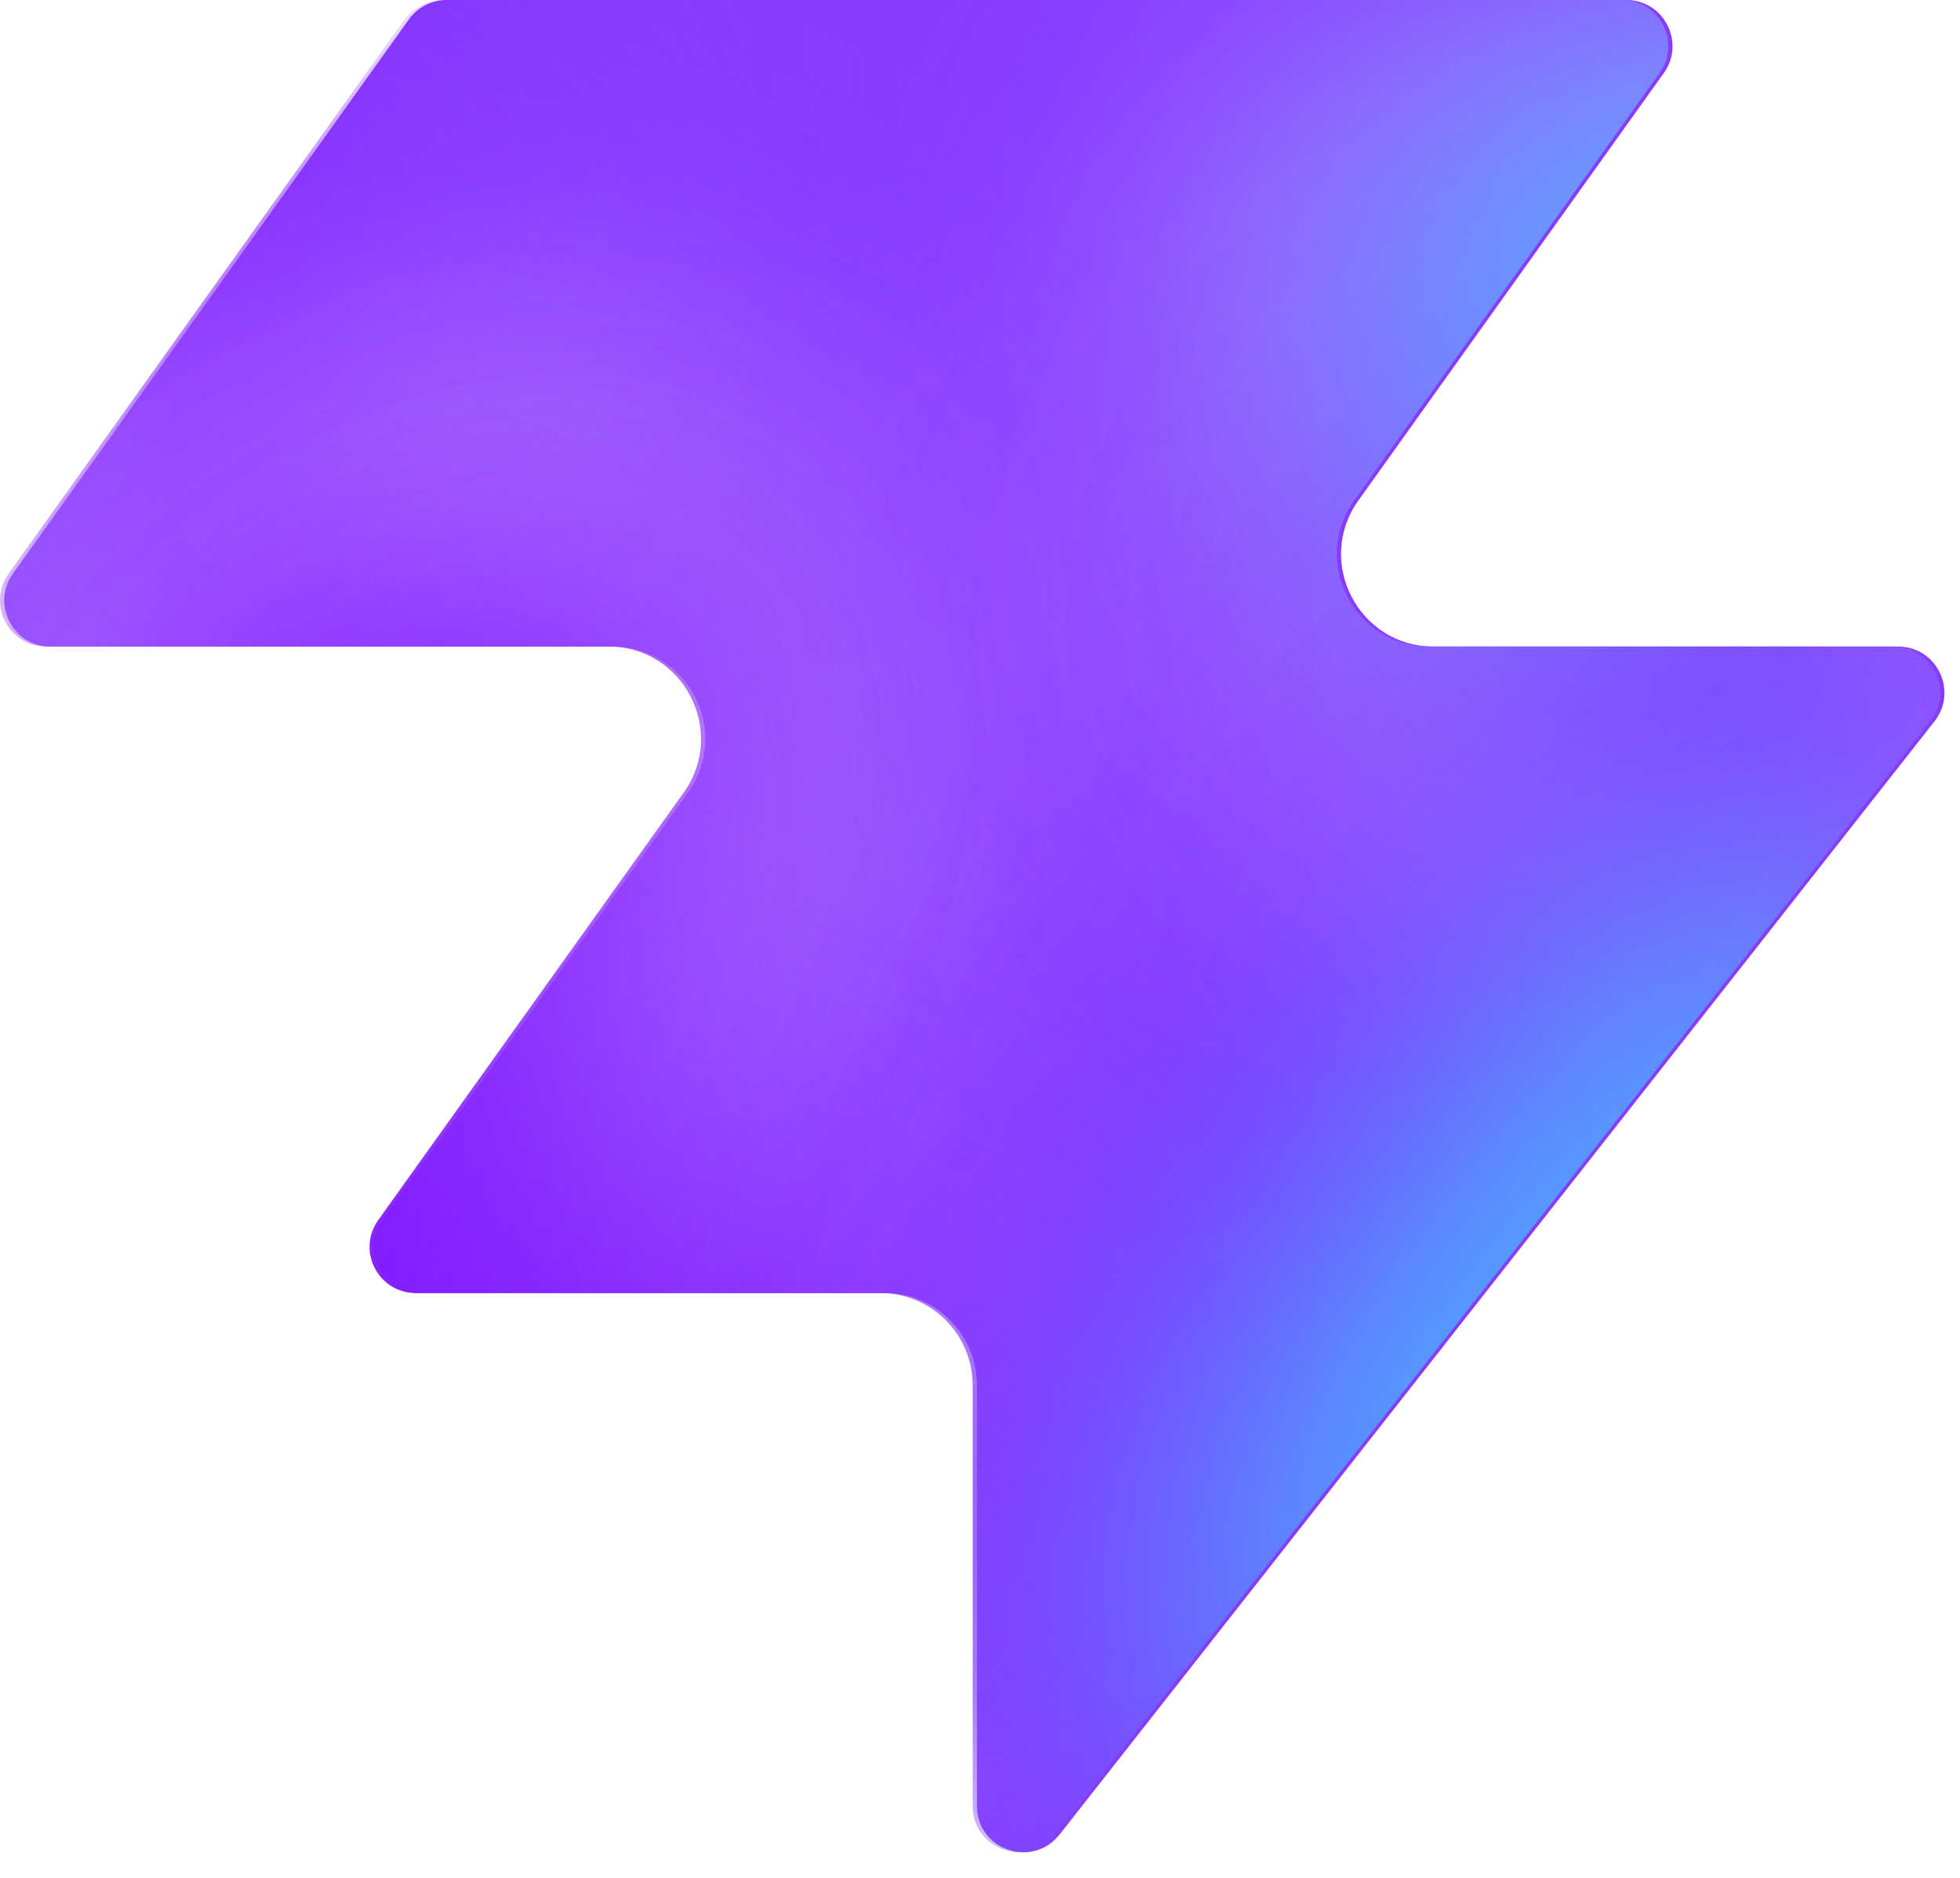
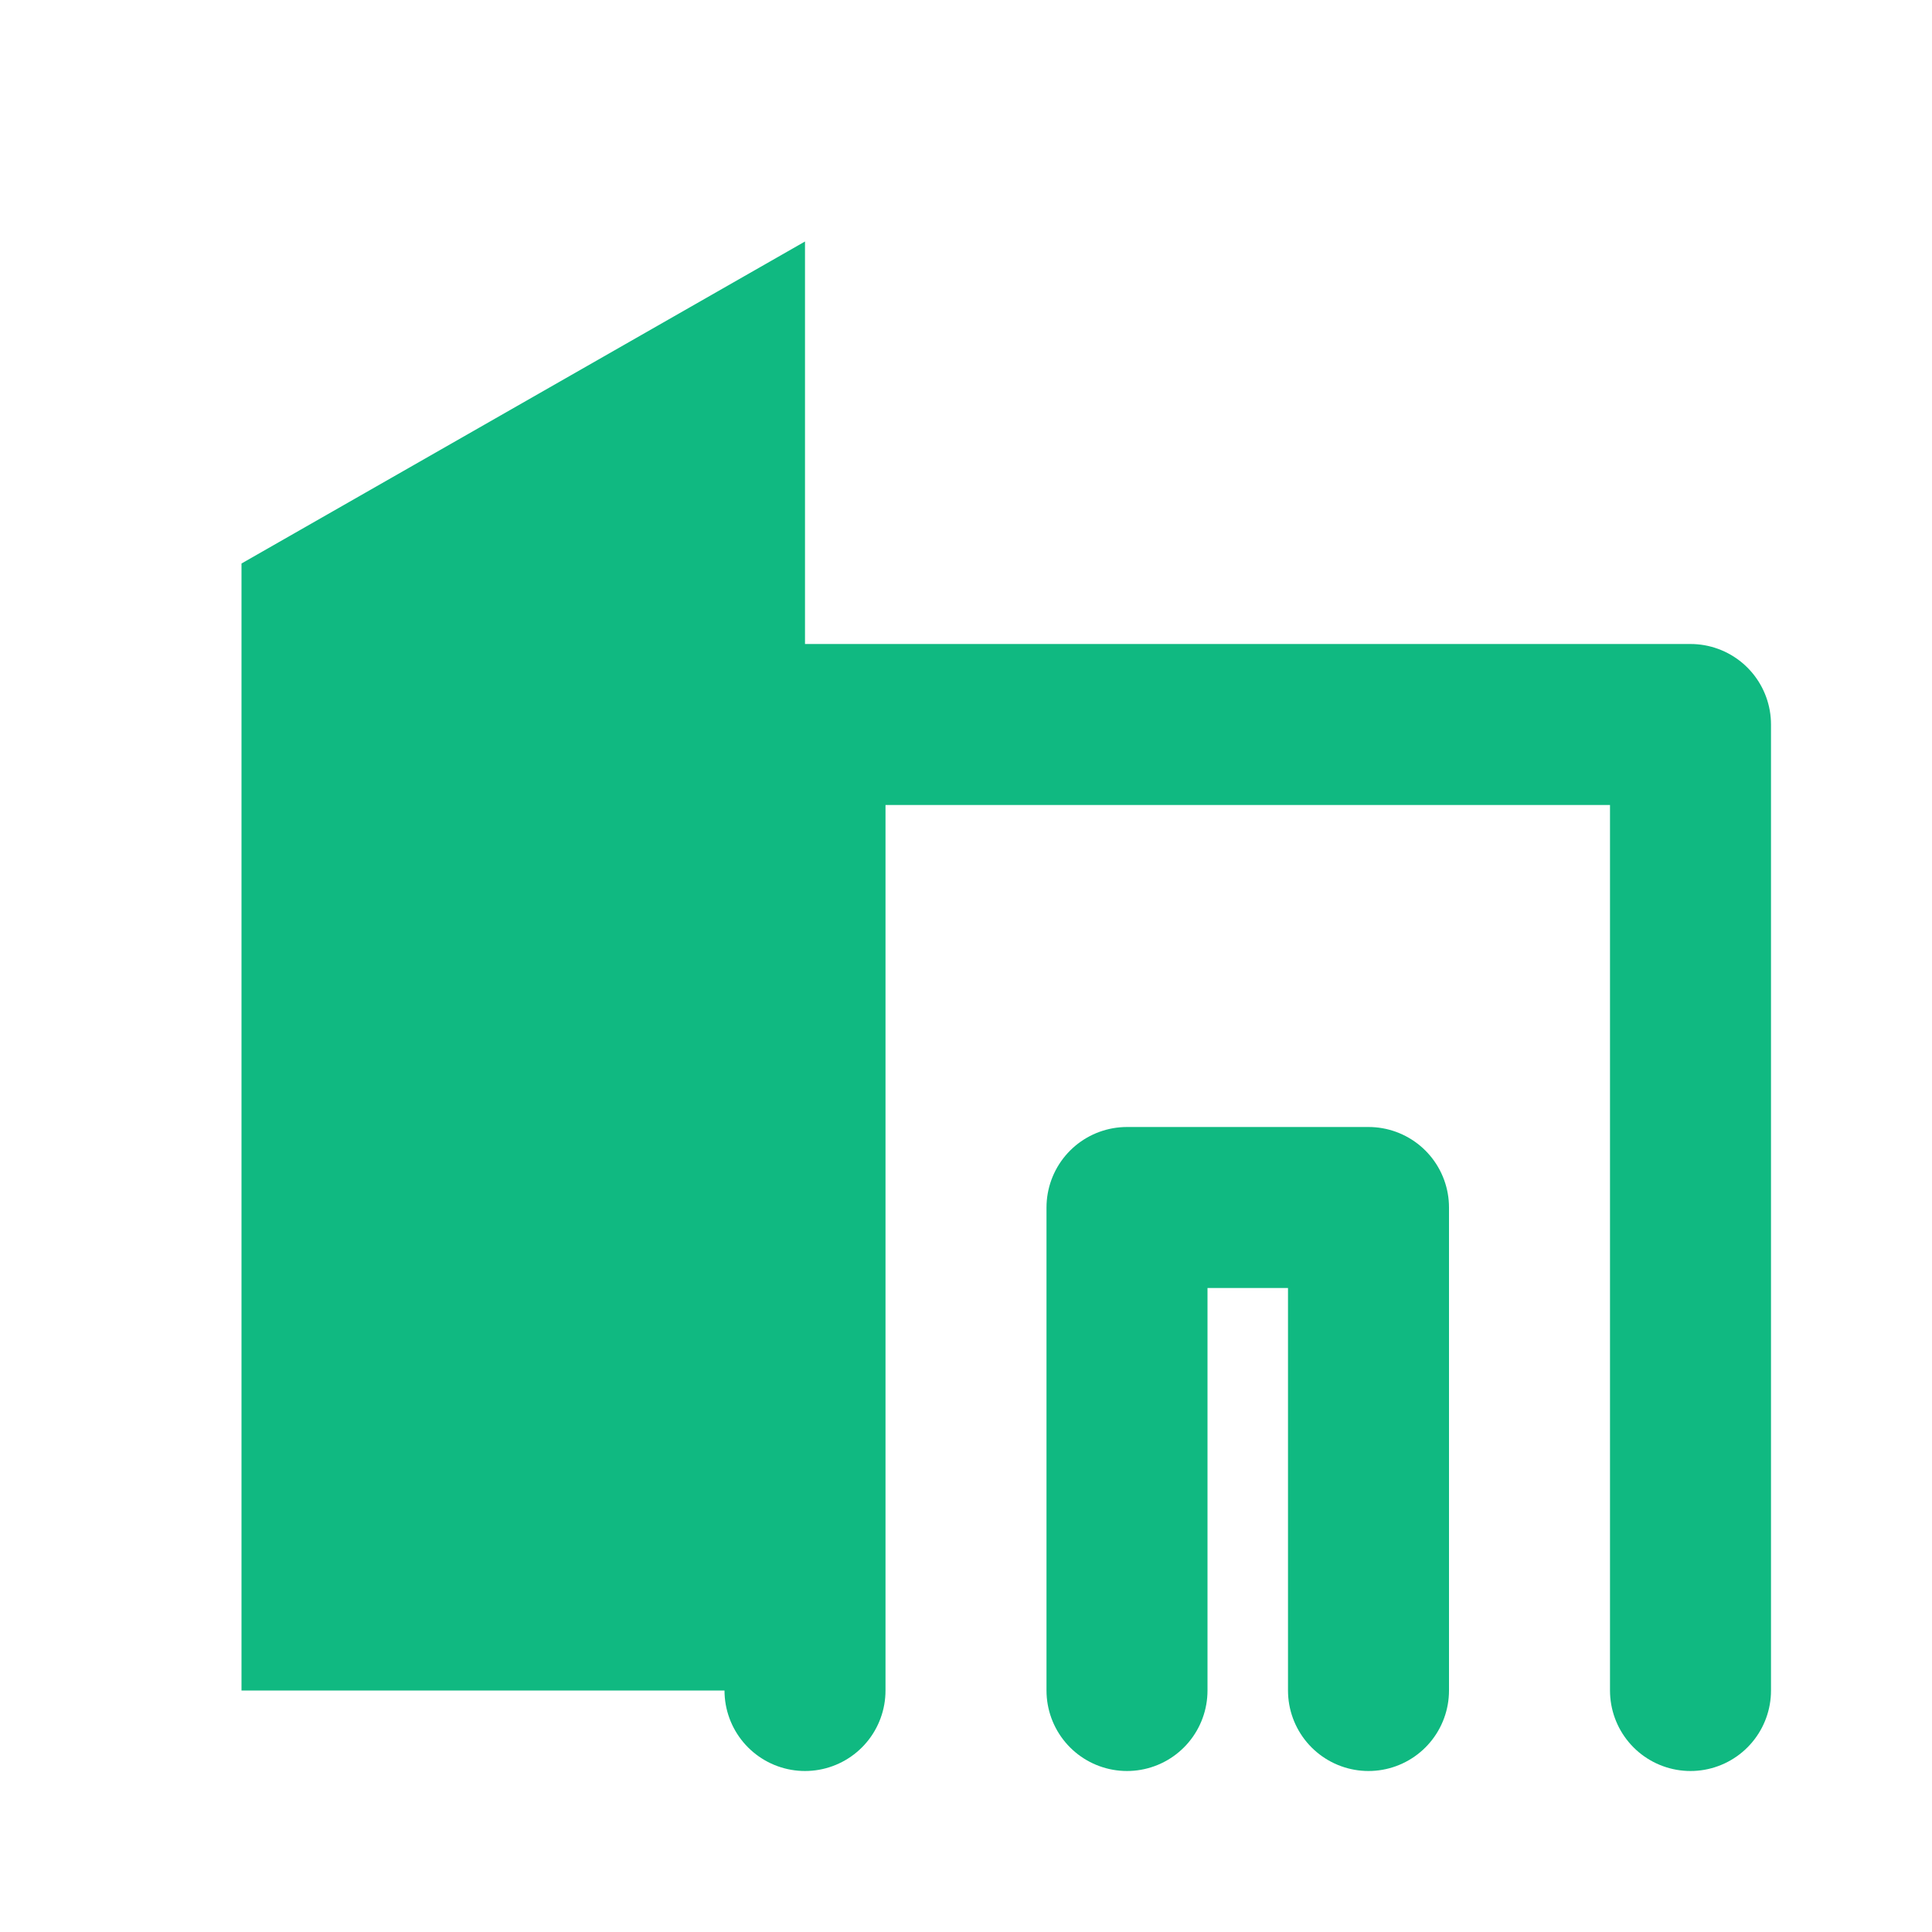
- <svg xmlns="http://www.w3.org/2000/svg" width="48" height="46" fill="none" viewBox="0 0 48 46">
-   <path fill="#863bff" d="M25.946 44.938c-.664.845-2.021.375-2.021-.698V33.937a2.26 2.26 0 0 0-2.262-2.262H10.287c-.92 0-1.456-1.04-.92-1.788l7.48-10.471c1.07-1.497 0-3.578-1.842-3.578H1.237c-.92 0-1.456-1.04-.92-1.788L10.013.474c.214-.297.556-.474.92-.474h28.894c.92 0 1.456 1.04.92 1.788l-7.48 10.471c-1.07 1.498 0 3.579 1.842 3.579h11.377c.943 0 1.473 1.088.89 1.83L25.947 44.94z" style="fill:#863bff;fill:color(display-p3 .525 .23 1);fill-opacity:1" />
-   <mask id="a" width="48" height="46" x="0" y="0" maskUnits="userSpaceOnUse" style="mask-type:alpha">
-     <path fill="#000" d="M25.842 44.938c-.664.844-2.021.375-2.021-.698V33.937a2.26 2.26 0 0 0-2.262-2.262H10.183c-.92 0-1.456-1.04-.92-1.788l7.48-10.471c1.07-1.498 0-3.579-1.842-3.579H1.133c-.92 0-1.456-1.04-.92-1.787L9.91.473c.214-.297.556-.474.92-.474h28.894c.92 0 1.456 1.04.92 1.788l-7.48 10.471c-1.07 1.498 0 3.578 1.842 3.578h11.377c.943 0 1.473 1.088.89 1.832L25.843 44.94z" style="fill:#000;fill-opacity:1" />
-   </mask>
-   <g mask="url(#a)">
-     <g filter="url(#b)">
-       <ellipse cx="5.508" cy="14.704" fill="#ede6ff" rx="5.508" ry="14.704" style="fill:#ede6ff;fill:color(display-p3 .927 .903 1);fill-opacity:1" transform="matrix(.00324 1 1 -.00324 -4.47 31.516)" />
-     </g>
-     <g filter="url(#c)">
-       <ellipse cx="10.399" cy="29.851" fill="#ede6ff" rx="10.399" ry="29.851" style="fill:#ede6ff;fill:color(display-p3 .927 .903 1);fill-opacity:1" transform="matrix(.00324 1 1 -.00324 -39.328 7.883)" />
-     </g>
-     <g filter="url(#d)">
-       <ellipse cx="5.508" cy="30.487" fill="#7e14ff" rx="5.508" ry="30.487" style="fill:#7e14ff;fill:color(display-p3 .492 .077 1);fill-opacity:1" transform="rotate(89.814 -25.913 -14.639)scale(1 -1)" />
-     </g>
-     <g filter="url(#e)">
-       <ellipse cx="5.508" cy="30.599" fill="#7e14ff" rx="5.508" ry="30.599" style="fill:#7e14ff;fill:color(display-p3 .492 .077 1);fill-opacity:1" transform="rotate(89.814 -32.644 -3.334)scale(1 -1)" />
-     </g>
-     <g filter="url(#f)">
-       <ellipse cx="5.508" cy="30.599" fill="#7e14ff" rx="5.508" ry="30.599" style="fill:#7e14ff;fill:color(display-p3 .492 .077 1);fill-opacity:1" transform="matrix(.00324 1 1 -.00324 -34.34 30.47)" />
-     </g>
-     <g filter="url(#g)">
-       <ellipse cx="14.072" cy="22.078" fill="#ede6ff" rx="14.072" ry="22.078" style="fill:#ede6ff;fill:color(display-p3 .927 .903 1);fill-opacity:1" transform="rotate(93.35 24.506 48.493)scale(-1 1)" />
-     </g>
-     <g filter="url(#h)">
-       <ellipse cx="3.47" cy="21.501" fill="#7e14ff" rx="3.47" ry="21.501" style="fill:#7e14ff;fill:color(display-p3 .492 .077 1);fill-opacity:1" transform="rotate(89.009 28.708 47.59)scale(-1 1)" />
-     </g>
-     <g filter="url(#i)">
-       <ellipse cx="3.47" cy="21.501" fill="#7e14ff" rx="3.47" ry="21.501" style="fill:#7e14ff;fill:color(display-p3 .492 .077 1);fill-opacity:1" transform="rotate(89.009 28.708 47.59)scale(-1 1)" />
-     </g>
-     <g filter="url(#j)">
-       <ellipse cx=".387" cy="8.972" fill="#7e14ff" rx="4.407" ry="29.108" style="fill:#7e14ff;fill:color(display-p3 .492 .077 1);fill-opacity:1" transform="rotate(39.51 .387 8.972)" />
-     </g>
-     <g filter="url(#k)">
-       <ellipse cx="47.523" cy="-6.092" fill="#7e14ff" rx="4.407" ry="29.108" style="fill:#7e14ff;fill:color(display-p3 .492 .077 1);fill-opacity:1" transform="rotate(37.892 47.523 -6.092)" />
-     </g>
-     <g filter="url(#l)">
-       <ellipse cx="41.412" cy="6.333" fill="#47bfff" rx="5.971" ry="9.665" style="fill:#47bfff;fill:color(display-p3 .28 .748 1);fill-opacity:1" transform="rotate(37.892 41.412 6.333)" />
-     </g>
-     <g filter="url(#m)">
-       <ellipse cx="-1.879" cy="38.332" fill="#7e14ff" rx="4.407" ry="29.108" style="fill:#7e14ff;fill:color(display-p3 .492 .077 1);fill-opacity:1" transform="rotate(37.892 -1.88 38.332)" />
-     </g>
-     <g filter="url(#n)">
-       <ellipse cx="-1.879" cy="38.332" fill="#7e14ff" rx="4.407" ry="29.108" style="fill:#7e14ff;fill:color(display-p3 .492 .077 1);fill-opacity:1" transform="rotate(37.892 -1.88 38.332)" />
-     </g>
-     <g filter="url(#o)">
-       <ellipse cx="35.651" cy="29.907" fill="#7e14ff" rx="4.407" ry="29.108" style="fill:#7e14ff;fill:color(display-p3 .492 .077 1);fill-opacity:1" transform="rotate(37.892 35.651 29.907)" />
-     </g>
-     <g filter="url(#p)">
-       <ellipse cx="38.418" cy="32.4" fill="#47bfff" rx="5.971" ry="15.297" style="fill:#47bfff;fill:color(display-p3 .28 .748 1);fill-opacity:1" transform="rotate(37.892 38.418 32.4)" />
-     </g>
-   </g>
-   <defs>
-     <filter id="b" width="60.045" height="41.654" x="-19.77" y="16.149" color-interpolation-filters="sRGB" filterUnits="userSpaceOnUse">
-       <feFlood flood-opacity="0" result="BackgroundImageFix" />
-       <feBlend in="SourceGraphic" in2="BackgroundImageFix" result="shape" />
-       <feGaussianBlur result="effect1_foregroundBlur_2002_17158" stdDeviation="7.659" />
-     </filter>
-     <filter id="c" width="90.34" height="51.437" x="-54.613" y="-7.533" color-interpolation-filters="sRGB" filterUnits="userSpaceOnUse">
-       <feFlood flood-opacity="0" result="BackgroundImageFix" />
-       <feBlend in="SourceGraphic" in2="BackgroundImageFix" result="shape" />
-       <feGaussianBlur result="effect1_foregroundBlur_2002_17158" stdDeviation="7.659" />
-     </filter>
-     <filter id="d" width="79.355" height="29.4" x="-49.64" y="2.03" color-interpolation-filters="sRGB" filterUnits="userSpaceOnUse">
-       <feFlood flood-opacity="0" result="BackgroundImageFix" />
-       <feBlend in="SourceGraphic" in2="BackgroundImageFix" result="shape" />
-       <feGaussianBlur result="effect1_foregroundBlur_2002_17158" stdDeviation="4.596" />
-     </filter>
-     <filter id="e" width="79.579" height="29.4" x="-45.045" y="20.029" color-interpolation-filters="sRGB" filterUnits="userSpaceOnUse">
-       <feFlood flood-opacity="0" result="BackgroundImageFix" />
-       <feBlend in="SourceGraphic" in2="BackgroundImageFix" result="shape" />
-       <feGaussianBlur result="effect1_foregroundBlur_2002_17158" stdDeviation="4.596" />
-     </filter>
-     <filter id="f" width="79.579" height="29.4" x="-43.513" y="21.178" color-interpolation-filters="sRGB" filterUnits="userSpaceOnUse">
-       <feFlood flood-opacity="0" result="BackgroundImageFix" />
-       <feBlend in="SourceGraphic" in2="BackgroundImageFix" result="shape" />
-       <feGaussianBlur result="effect1_foregroundBlur_2002_17158" stdDeviation="4.596" />
-     </filter>
-     <filter id="g" width="74.749" height="58.852" x="15.756" y="-17.901" color-interpolation-filters="sRGB" filterUnits="userSpaceOnUse">
-       <feFlood flood-opacity="0" result="BackgroundImageFix" />
-       <feBlend in="SourceGraphic" in2="BackgroundImageFix" result="shape" />
-       <feGaussianBlur result="effect1_foregroundBlur_2002_17158" stdDeviation="7.659" />
-     </filter>
-     <filter id="h" width="61.377" height="25.362" x="23.548" y="2.284" color-interpolation-filters="sRGB" filterUnits="userSpaceOnUse">
-       <feFlood flood-opacity="0" result="BackgroundImageFix" />
-       <feBlend in="SourceGraphic" in2="BackgroundImageFix" result="shape" />
-       <feGaussianBlur result="effect1_foregroundBlur_2002_17158" stdDeviation="4.596" />
-     </filter>
-     <filter id="i" width="61.377" height="25.362" x="23.548" y="2.284" color-interpolation-filters="sRGB" filterUnits="userSpaceOnUse">
-       <feFlood flood-opacity="0" result="BackgroundImageFix" />
-       <feBlend in="SourceGraphic" in2="BackgroundImageFix" result="shape" />
-       <feGaussianBlur result="effect1_foregroundBlur_2002_17158" stdDeviation="4.596" />
-     </filter>
-     <filter id="j" width="56.045" height="63.649" x="-27.636" y="-22.853" color-interpolation-filters="sRGB" filterUnits="userSpaceOnUse">
-       <feFlood flood-opacity="0" result="BackgroundImageFix" />
-       <feBlend in="SourceGraphic" in2="BackgroundImageFix" result="shape" />
-       <feGaussianBlur result="effect1_foregroundBlur_2002_17158" stdDeviation="4.596" />
-     </filter>
-     <filter id="k" width="54.814" height="64.646" x="20.116" y="-38.415" color-interpolation-filters="sRGB" filterUnits="userSpaceOnUse">
-       <feFlood flood-opacity="0" result="BackgroundImageFix" />
-       <feBlend in="SourceGraphic" in2="BackgroundImageFix" result="shape" />
-       <feGaussianBlur result="effect1_foregroundBlur_2002_17158" stdDeviation="4.596" />
-     </filter>
-     <filter id="l" width="33.541" height="35.313" x="24.641" y="-11.323" color-interpolation-filters="sRGB" filterUnits="userSpaceOnUse">
-       <feFlood flood-opacity="0" result="BackgroundImageFix" />
-       <feBlend in="SourceGraphic" in2="BackgroundImageFix" result="shape" />
-       <feGaussianBlur result="effect1_foregroundBlur_2002_17158" stdDeviation="4.596" />
-     </filter>
-     <filter id="m" width="54.814" height="64.646" x="-29.286" y="6.009" color-interpolation-filters="sRGB" filterUnits="userSpaceOnUse">
-       <feFlood flood-opacity="0" result="BackgroundImageFix" />
-       <feBlend in="SourceGraphic" in2="BackgroundImageFix" result="shape" />
-       <feGaussianBlur result="effect1_foregroundBlur_2002_17158" stdDeviation="4.596" />
-     </filter>
-     <filter id="n" width="54.814" height="64.646" x="-29.286" y="6.009" color-interpolation-filters="sRGB" filterUnits="userSpaceOnUse">
-       <feFlood flood-opacity="0" result="BackgroundImageFix" />
-       <feBlend in="SourceGraphic" in2="BackgroundImageFix" result="shape" />
-       <feGaussianBlur result="effect1_foregroundBlur_2002_17158" stdDeviation="4.596" />
-     </filter>
-     <filter id="o" width="54.814" height="64.646" x="8.244" y="-2.416" color-interpolation-filters="sRGB" filterUnits="userSpaceOnUse">
-       <feFlood flood-opacity="0" result="BackgroundImageFix" />
-       <feBlend in="SourceGraphic" in2="BackgroundImageFix" result="shape" />
-       <feGaussianBlur result="effect1_foregroundBlur_2002_17158" stdDeviation="4.596" />
-     </filter>
-     <filter id="p" width="39.409" height="43.623" x="18.713" y="10.588" color-interpolation-filters="sRGB" filterUnits="userSpaceOnUse">
-       <feFlood flood-opacity="0" result="BackgroundImageFix" />
-       <feBlend in="SourceGraphic" in2="BackgroundImageFix" result="shape" />
-       <feGaussianBlur result="effect1_foregroundBlur_2002_17158" stdDeviation="4.596" />
-     </filter>
-   </defs>
+ <svg xmlns="http://www.w3.org/2000/svg" viewBox="0 0 24 24" fill="none">
+   <path d="M3 21V7L10 3V21" fill="#10b981" />
+   <path d="M10 21V9L21 9V21" stroke="#10b981" stroke-width="2" stroke-linecap="round" stroke-linejoin="round" />
+   <path d="M14 21V15H17V21" stroke="#10b981" stroke-width="2" stroke-linecap="round" stroke-linejoin="round" />
</svg>
